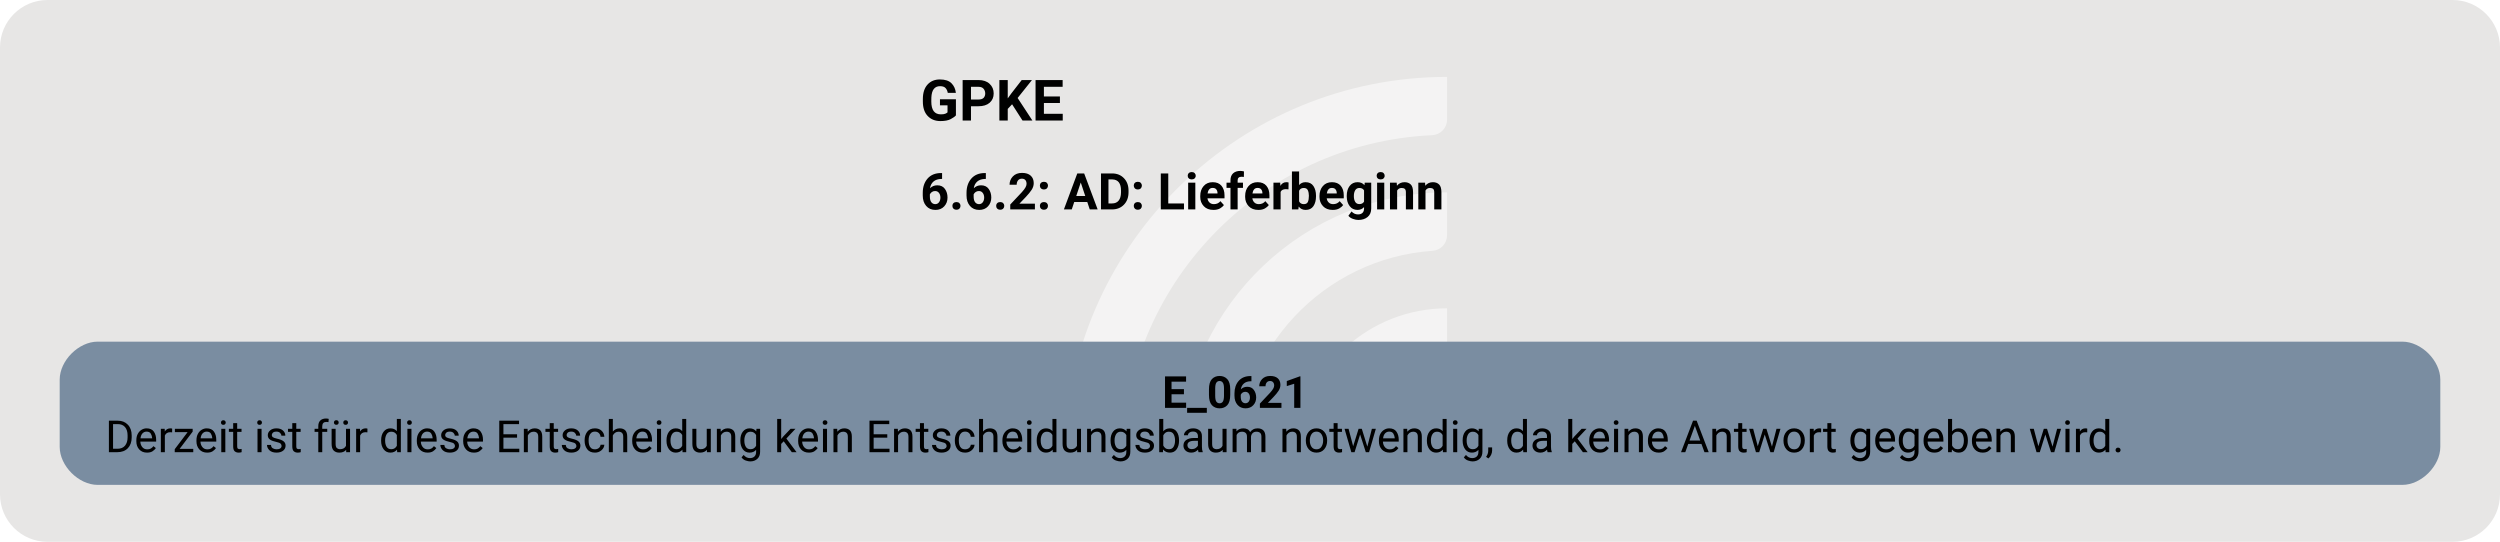
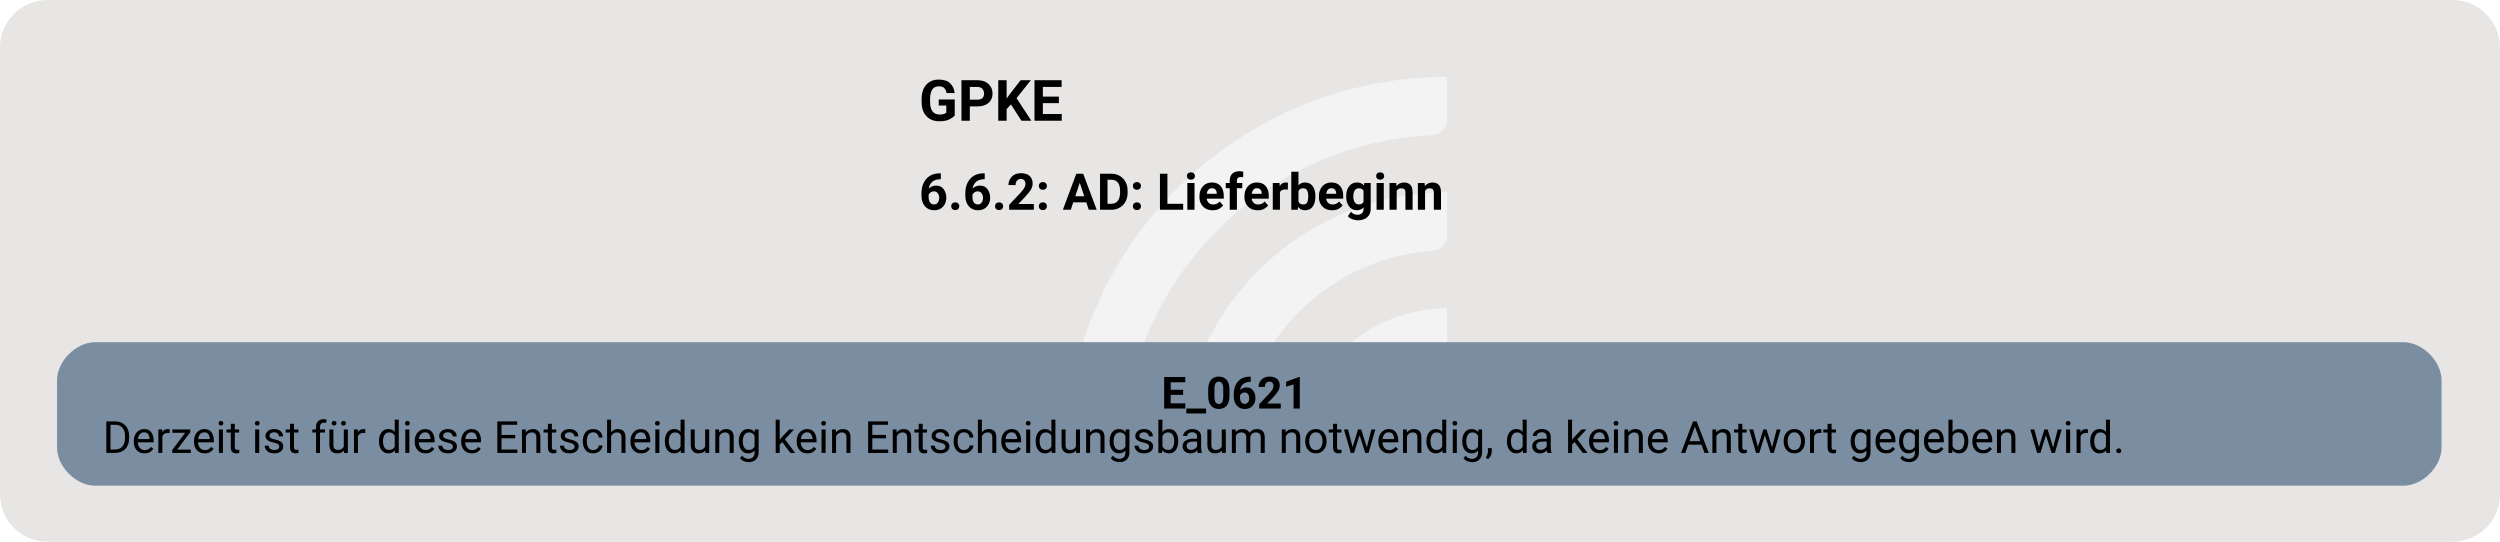
<svg xmlns="http://www.w3.org/2000/svg" version="1.1" width="1052.0px" viewBox="0 0 1052.0 228.0" height="228.0px">
  <g>
    <svg version="1.1" width="1052.0px" viewBox="0 0 1052.0 228.0" height="228.0px">
      <rect fill="#e7e6e5" x="0" y="0" width="1052.0" height="228.0" rx="20" ry="20" />
      <g>
        <g transform="translate(433.0215, 22.8) scale(1 1) translate(0, 0) scale(0.3210363 0.3210363) ">
          <defs>
            <style>.cls-1{fill:#ffffff88;}</style>
          </defs>
          <path class="cls-1" d="M122.44,531.2h-56.1c-11,0-19.9-9.12-19.46-20.11C57.47,243.89,278.15,29.78,547.91,29.78v56.02c0,10.98-8.69,19.89-19.66,20.39-225.51,10.31-405.8,197-405.8,425Z" />
          <path class="cls-1" d="M273.78,531.2h-55.93c-11.23,0-20.09-9.48-19.43-20.69,10.74-183.44,163.39-329.39,349.48-329.39v56.26c0,10.71-8.27,19.62-18.96,20.35-142.35,9.77-255.17,128.69-255.17,273.46Z" />
          <path class="cls-1" d="M425.77,531.2h-55.45c-11.65,0-20.6-10.17-19.33-21.75,10.87-99.03,95.03-176.34,196.92-176.34v57.01c0,10.05-7.28,18.75-17.23,20.16-59.22,8.4-104.91,59.42-104.91,120.92Z" />
        </g>
-         <svg width="789pt" height="171pt" viewBox="0.00 0.00 788.55 171.28">
+         <svg width="789pt" height="171pt" viewBox="0.00 0.00 789.00 171.00">
          <g id="graph0" class="graph" transform="scale(1 1) rotate(0) translate(18 153.28)">
-             <text text-anchor="start" x="272.03" y="-115.18" font-family="Roboto, sans-serif" font-weight="bold" font-size="18.00">GPKE</text>
-             <text text-anchor="start" x="272.03" y="-87.08" font-family="Roboto, sans-serif" font-weight="bold" font-size="16.00">6.6.2: AD: Lieferbeginn</text>
+             <text xml:space="preserve" text-anchor="start" x="272.03" y="-115.18" font-family="Roboto, sans-serif" font-weight="bold" font-size="18.00">GPKE</text>
+             <text xml:space="preserve" text-anchor="start" x="272.03" y="-87.08" font-family="Roboto, sans-serif" font-weight="bold" font-size="16.00">6.6.2: AD: Lieferbeginn</text>
            <g id="node1" class="node">
              <path fill="#7a8da1" stroke="black" stroke-width="0" d="M740.55,-45.28C740.55,-45.28 12,-45.28 12,-45.28 6,-45.28 0,-39.28 0,-33.28 0,-33.28 0,-12 0,-12 0,-6 6,0 12,0 12,0 740.55,0 740.55,0 746.55,0 752.55,-6 752.55,-12 752.55,-12 752.55,-33.28 752.55,-33.28 752.55,-39.28 746.55,-45.28 740.55,-45.28" />
-               <text text-anchor="start" x="348.52" y="-24.34" font-family="Roboto, sans-serif" font-weight="bold" font-size="14.00">E_0621</text>
-               <text text-anchor="start" x="14.4" y="-10.34" font-family="Roboto, sans-serif" font-size="14.00">Derzeit ist für diese Entscheidung kein Entscheidungsbaum notwendig, da keine Antwort gegeben wird.</text>
+               <text xml:space="preserve" text-anchor="start" x="348.52" y="-24.34" font-family="Roboto, sans-serif" font-weight="bold" font-size="14.00">E_0621</text>
+               <text xml:space="preserve" text-anchor="start" x="14.4" y="-10.34" font-family="Roboto, sans-serif" font-size="14.00">Derzeit ist für diese Entscheidung kein Entscheidungsbaum notwendig, da keine Antwort gegeben wird.</text>
            </g>
          </g>
        </svg>
      </g>
    </svg>
  </g>
</svg>
